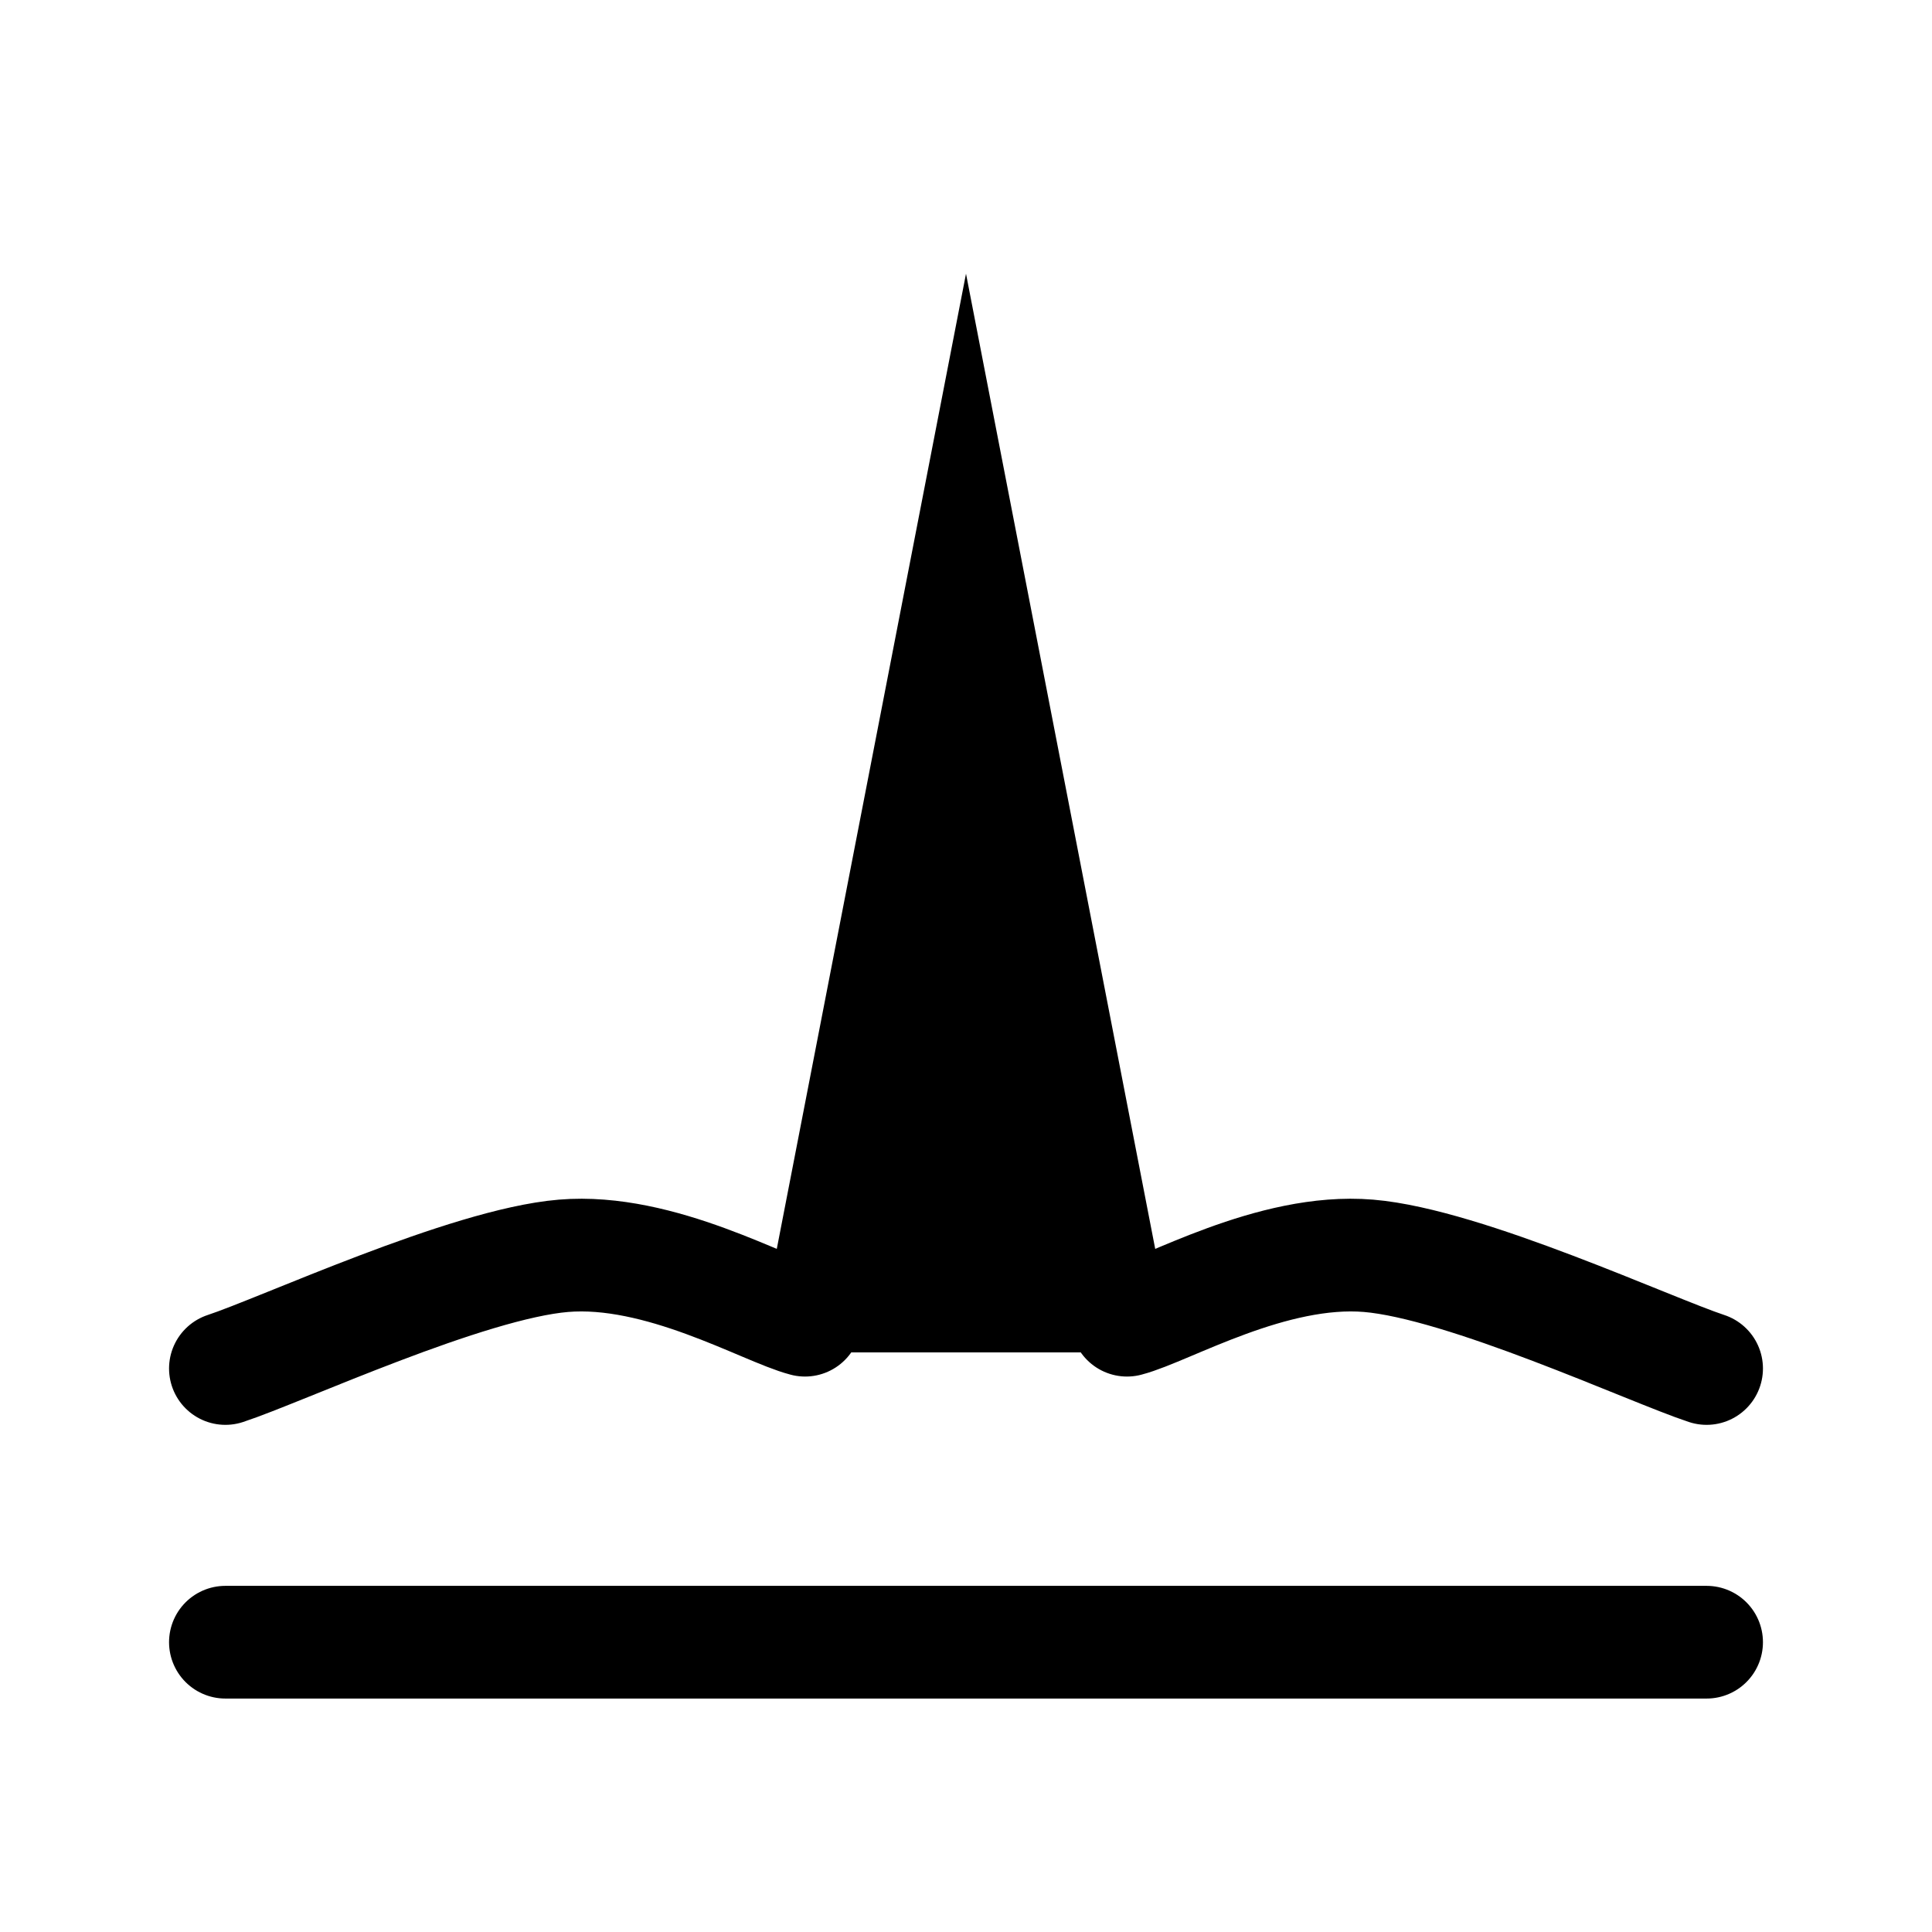
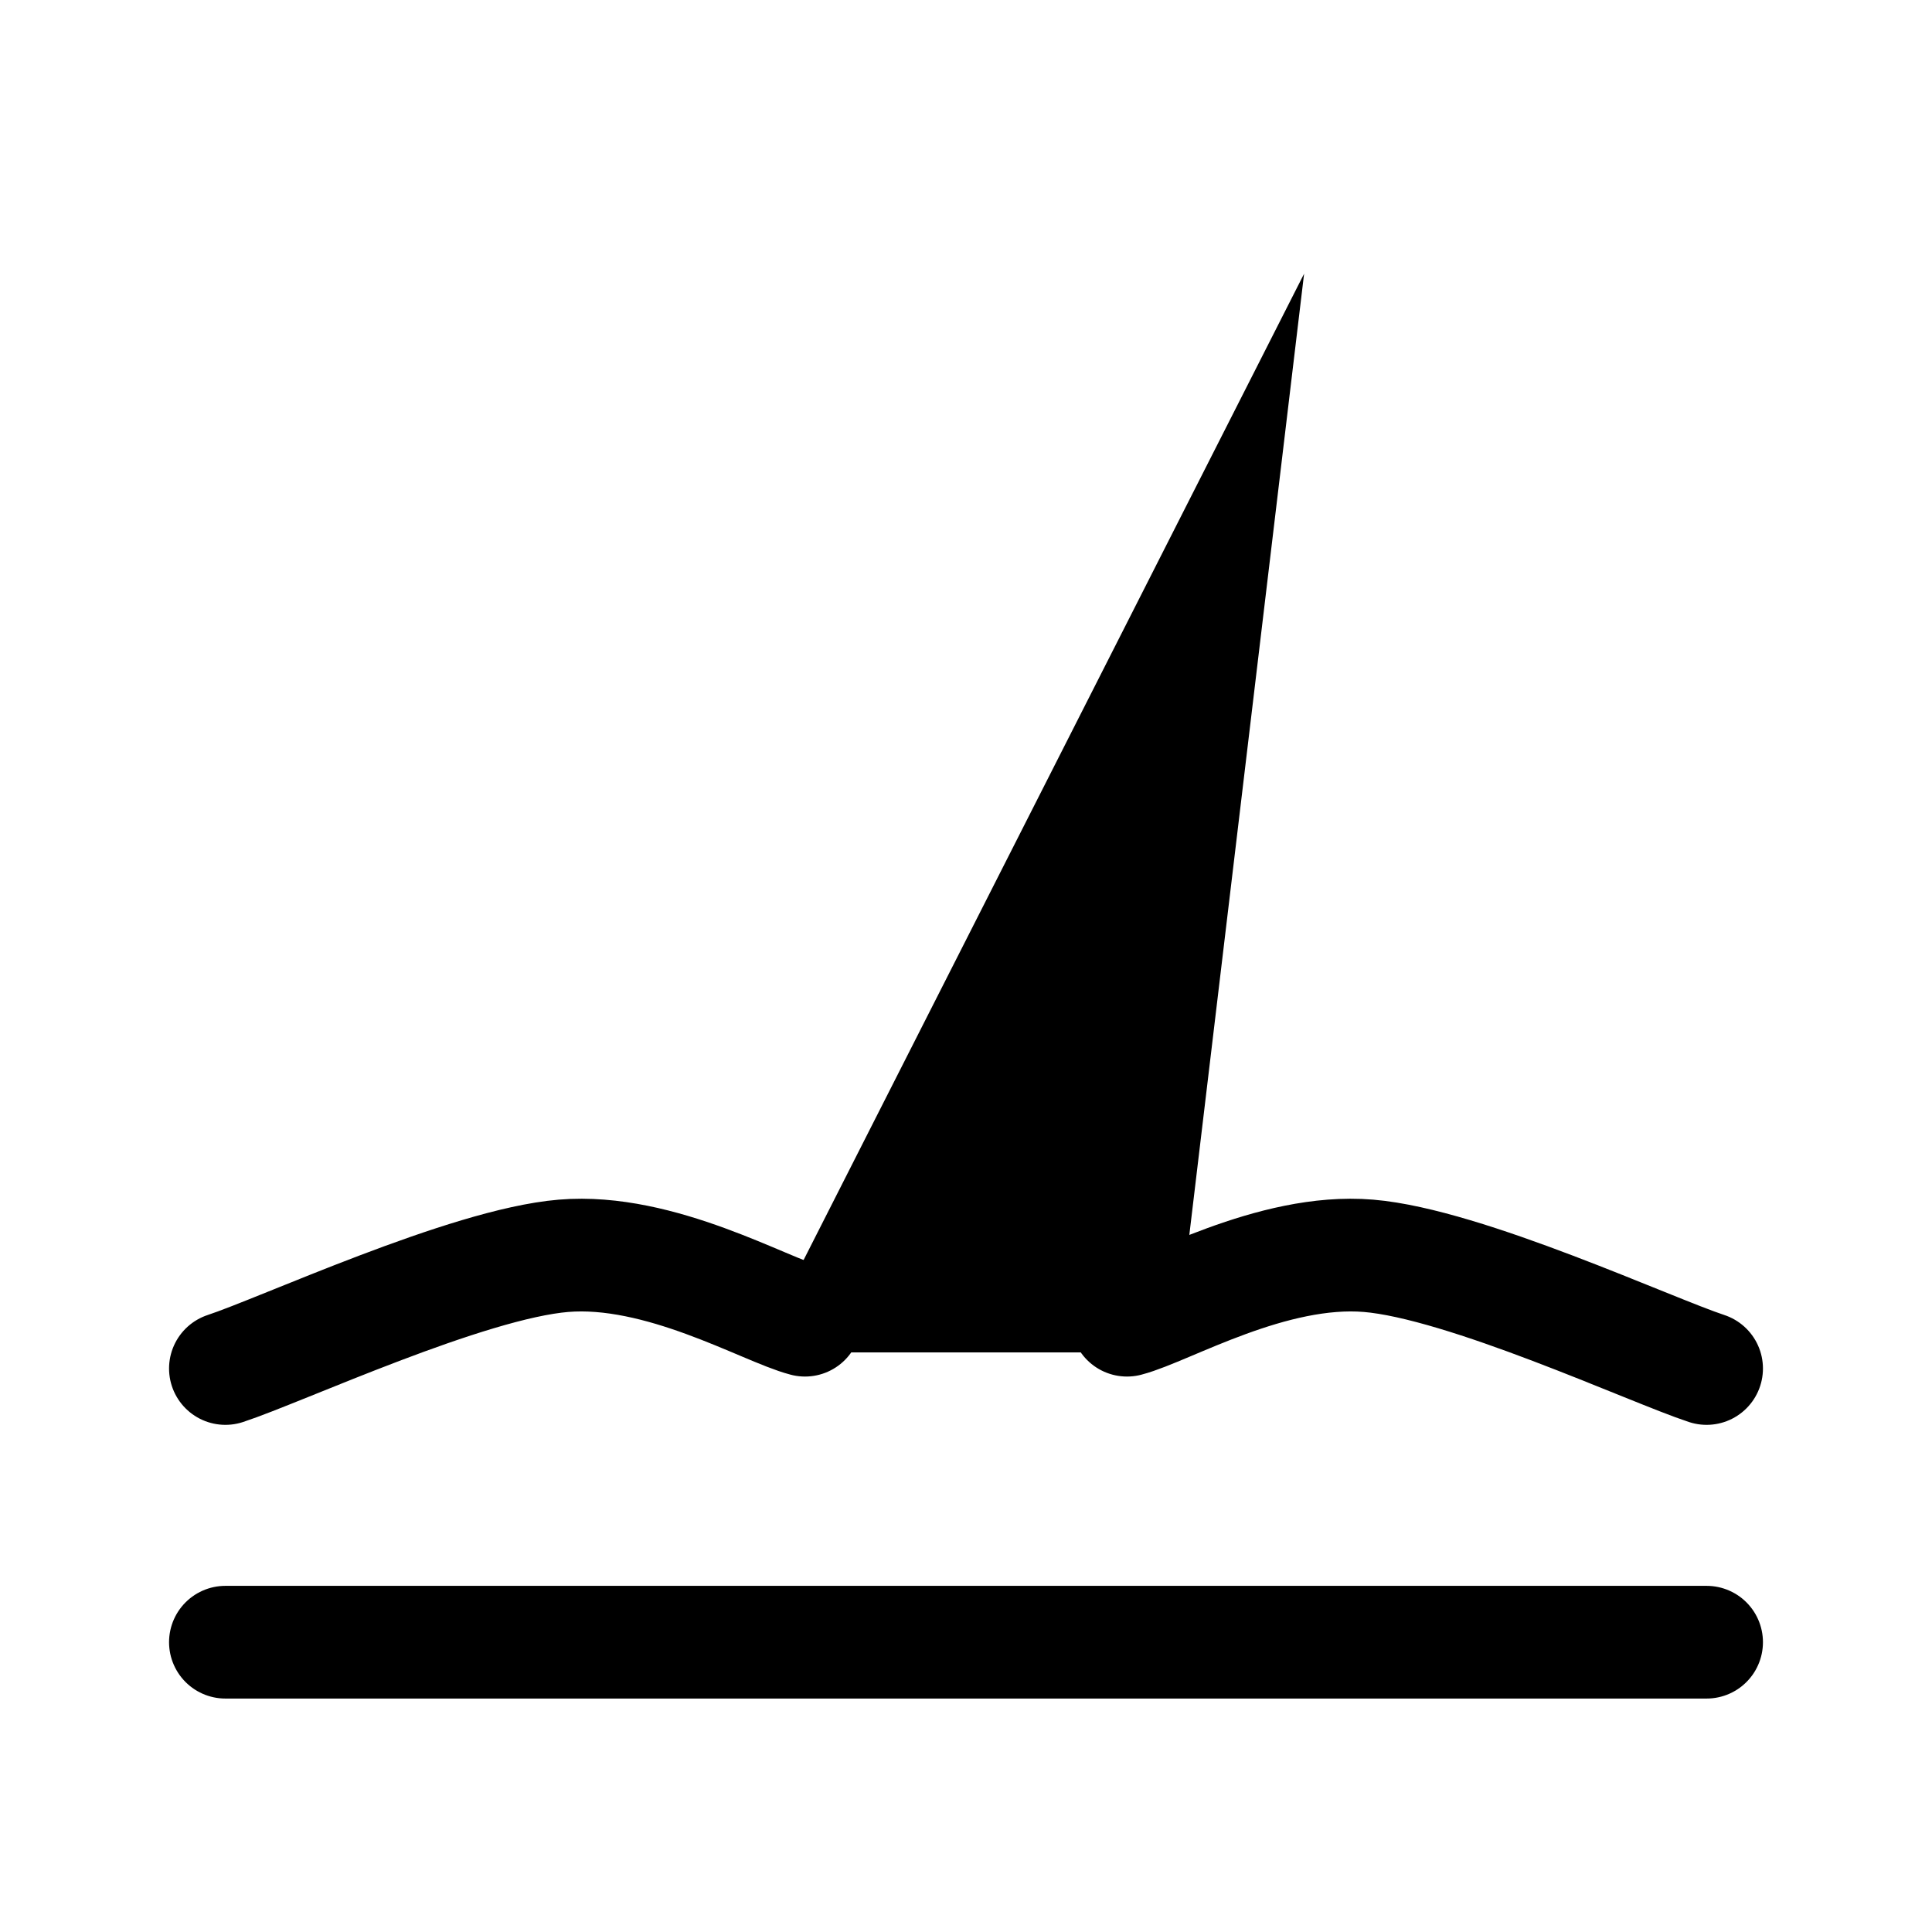
<svg xmlns="http://www.w3.org/2000/svg" viewBox="0 0 24 24" width="24" height="24" fill="none" stroke="currentColor" stroke-width="1.4" stroke-linecap="round" stroke-linejoin="round">
  <path d="M2.8,17C3.5,16.77 5.8,15.7 7,15.6C8.2,15.5 9.5,16.27 10,16.4" />
  <path d="M14,16.4C14.5,16.27 15.8,15.5 17,15.6C18.2,15.7 20.5,16.77 21.2,17" />
  <path d="M2.8,20.4L21.2,20.4" />
-   <path d="M12,3.4L14.6,16.8L9.4,16.8Z" fill="currentColor" stroke="none" />
+   <path d="M16.2,3.4L14.6,16.8L9.4,16.8Z" fill="currentColor" stroke="none" />
</svg>
